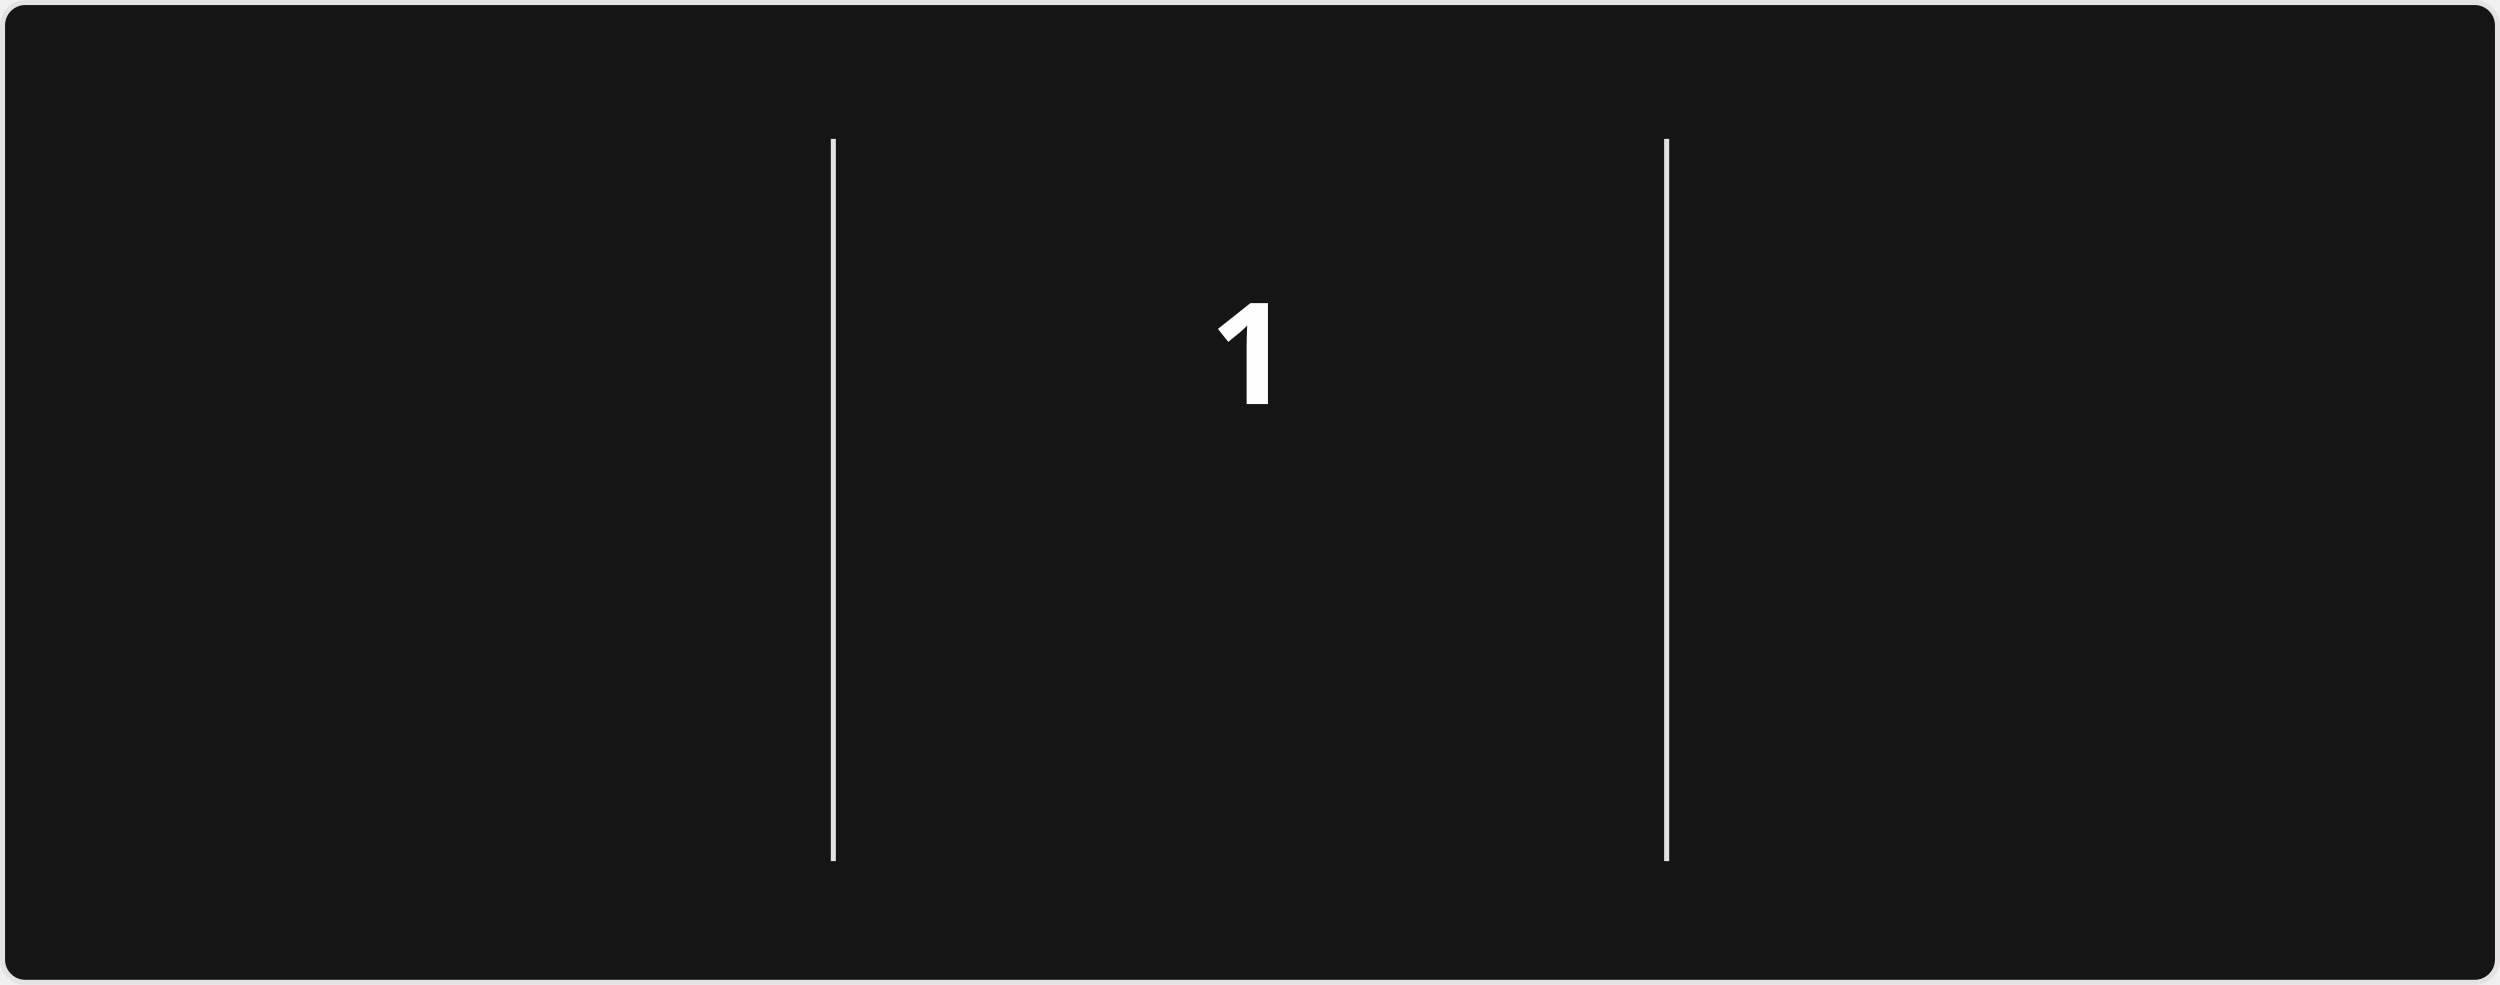
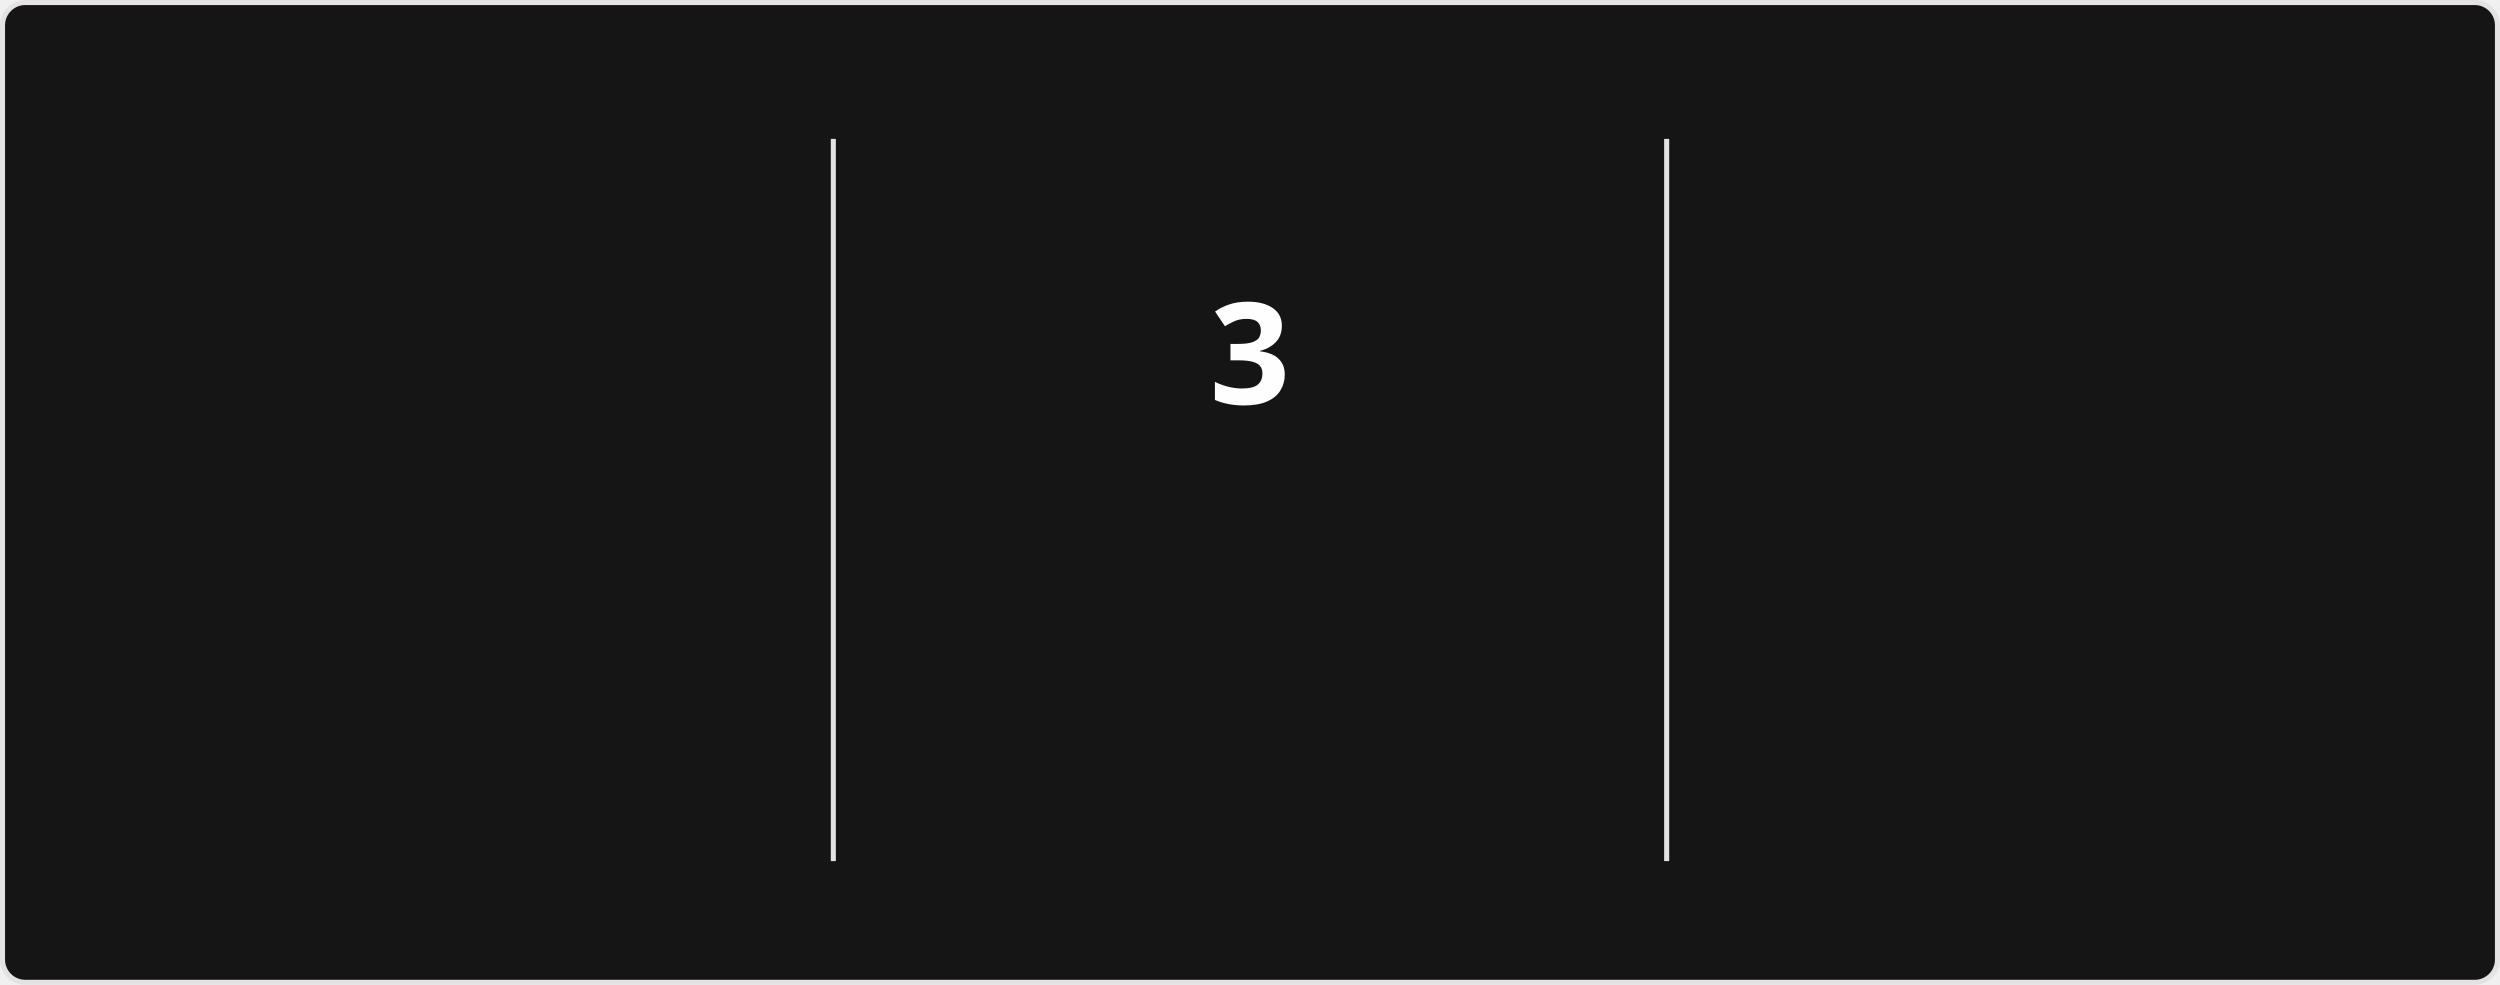
<svg xmlns="http://www.w3.org/2000/svg" style="isolation: isolate" viewBox="0 0 495 195" width="495px" height="195px" direction="ltr">
  <style>
            @keyframes currstreak {
                0% { font-size: 3px; opacity: 0.2; }
                80% { font-size: 34px; opacity: 1; }
                100% { font-size: 28px; opacity: 1; }
            }
            @keyframes fadein {
                0% { opacity: 0; }
                100% { opacity: 1; }
            }
        </style>
  <defs>
    <clipPath id="outer_rectangle">
      <rect width="495" height="195" rx="4.5" />
    </clipPath>
    <mask id="mask_out_ring_behind_fire">
      <rect width="495" height="195" fill="white" />
      <ellipse id="mask-ellipse" cx="247.5" cy="32" rx="13" ry="18" fill="black" />
    </mask>
  </defs>
  <g clip-path="url(#outer_rectangle)">
    <g style="isolation: isolate">
      <rect stroke="#E4E2E2" fill="#151515" rx="4.5" x="0.5" y="0.5" width="494" height="194" />
    </g>
    <g style="isolation: isolate">
      <line x1="165" y1="28" x2="165" y2="170" vector-effect="non-scaling-stroke" stroke-width="1" stroke="#E4E2E2" stroke-linejoin="miter" stroke-linecap="square" stroke-miterlimit="3" />
      <line x1="330" y1="28" x2="330" y2="170" vector-effect="non-scaling-stroke" stroke-width="1" stroke="#E4E2E2" stroke-linejoin="miter" stroke-linecap="square" stroke-miterlimit="3" />
    </g>
    <g style="isolation: isolate">
      <g transform="translate(82.5, 48)">
        <text x="0" y="32" stroke-width="0" text-anchor="middle" fill="#FEFEFE" stroke="none" font-family="&quot;Segoe UI&quot;, Ubuntu, sans-serif" font-weight="700" font-size="28px" font-style="normal" style="opacity: 0; animation: fadein 0.5s linear forwards 0.6s">
-                         1,329
+                         1,333
                    </text>
      </g>
      <g transform="translate(82.5, 84)">
        <text x="0" y="32" stroke-width="0" text-anchor="middle" fill="#FEFEFE" stroke="none" font-family="&quot;Segoe UI&quot;, Ubuntu, sans-serif" font-weight="400" font-size="14px" font-style="normal" style="opacity: 0; animation: fadein 0.5s linear forwards 0.7s">
                        Total Contributions
                    </text>
      </g>
      <g transform="translate(82.5, 114)">
        <text x="0" y="32" stroke-width="0" text-anchor="middle" fill="#9E9E9E" stroke="none" font-family="&quot;Segoe UI&quot;, Ubuntu, sans-serif" font-weight="400" font-size="12px" font-style="normal" style="opacity: 0; animation: fadein 0.5s linear forwards 0.8s">
                        Jan 18, 2017 - Present
                    </text>
      </g>
    </g>
    <g style="isolation: isolate">
      <g transform="translate(247.5, 108)">
        <text x="0" y="32" stroke-width="0" text-anchor="middle" fill="#FB8C00" stroke="none" font-family="&quot;Segoe UI&quot;, Ubuntu, sans-serif" font-weight="700" font-size="14px" font-style="normal" style="opacity: 0; animation: fadein 0.5s linear forwards 0.9s">
                        Current Streak
                    </text>
      </g>
      <g transform="translate(247.5, 145)">
        <text x="0" y="21" stroke-width="0" text-anchor="middle" fill="#9E9E9E" stroke="none" font-family="&quot;Segoe UI&quot;, Ubuntu, sans-serif" font-weight="400" font-size="12px" font-style="normal" style="opacity: 0; animation: fadein 0.5s linear forwards 0.9s">
-                         Sep 7
+                         Sep 7 - Sep 9
                    </text>
      </g>
      <g mask="url(#mask_out_ring_behind_fire)">
        <circle cx="247.5" cy="71" r="40" fill="none" stroke="#FB8C00" stroke-width="5" style="opacity: 0; animation: fadein 0.5s linear forwards 0.4s" />
      </g>
      <g transform="translate(247.5, 19.5)" stroke-opacity="0" style="opacity: 0; animation: fadein 0.5s linear forwards 0.6s">
        <path d="M -12 -0.5 L 15 -0.5 L 15 23.5 L -12 23.5 L -12 -0.5 Z" fill="none" />
        <path d="M 1.5 0.67 C 1.5 0.67 2.24 3.32 2.24 5.47 C 2.24 7.53 0.89 9.2 -1.17 9.2 C -3.23 9.2 -4.79 7.53 -4.79 5.47 L -4.76 5.11 C -6.78 7.51 -8 10.62 -8 13.99 C -8 18.41 -4.42 22 0 22 C 4.42 22 8 18.41 8 13.99 C 8 8.6 5.41 3.79 1.5 0.67 Z M -0.29 19 C -2.07 19 -3.51 17.6 -3.51 15.86 C -3.51 14.24 -2.46 13.1 -0.7 12.74 C 1.07 12.38 2.9 11.53 3.92 10.16 C 4.31 11.45 4.51 12.81 4.51 14.2 C 4.51 16.85 2.36 19 -0.29 19 Z" fill="#FB8C00" stroke-opacity="0" />
      </g>
      <g transform="translate(247.5, 48)">
        <text x="0" y="32" stroke-width="0" text-anchor="middle" fill="#FEFEFE" stroke="none" font-family="&quot;Segoe UI&quot;, Ubuntu, sans-serif" font-weight="700" font-size="28px" font-style="normal" style="animation: currstreak 0.6s linear forwards">
-                         1
+                         3
                    </text>
      </g>
    </g>
    <g style="isolation: isolate">
      <g transform="translate(412.5, 48)">
        <text x="0" y="32" stroke-width="0" text-anchor="middle" fill="#FEFEFE" stroke="none" font-family="&quot;Segoe UI&quot;, Ubuntu, sans-serif" font-weight="700" font-size="28px" font-style="normal" style="opacity: 0; animation: fadein 0.5s linear forwards 1.2s">
                        30
                    </text>
      </g>
      <g transform="translate(412.5, 84)">
        <text x="0" y="32" stroke-width="0" text-anchor="middle" fill="#FEFEFE" stroke="none" font-family="&quot;Segoe UI&quot;, Ubuntu, sans-serif" font-weight="400" font-size="14px" font-style="normal" style="opacity: 0; animation: fadein 0.5s linear forwards 1.3s">
                        Longest Streak
                    </text>
      </g>
      <g transform="translate(412.5, 114)">
        <text x="0" y="32" stroke-width="0" text-anchor="middle" fill="#9E9E9E" stroke="none" font-family="&quot;Segoe UI&quot;, Ubuntu, sans-serif" font-weight="400" font-size="12px" font-style="normal" style="opacity: 0; animation: fadein 0.5s linear forwards 1.4s">
                        Jun 21 - Jul 20
                    </text>
      </g>
    </g>
  </g>
</svg>
